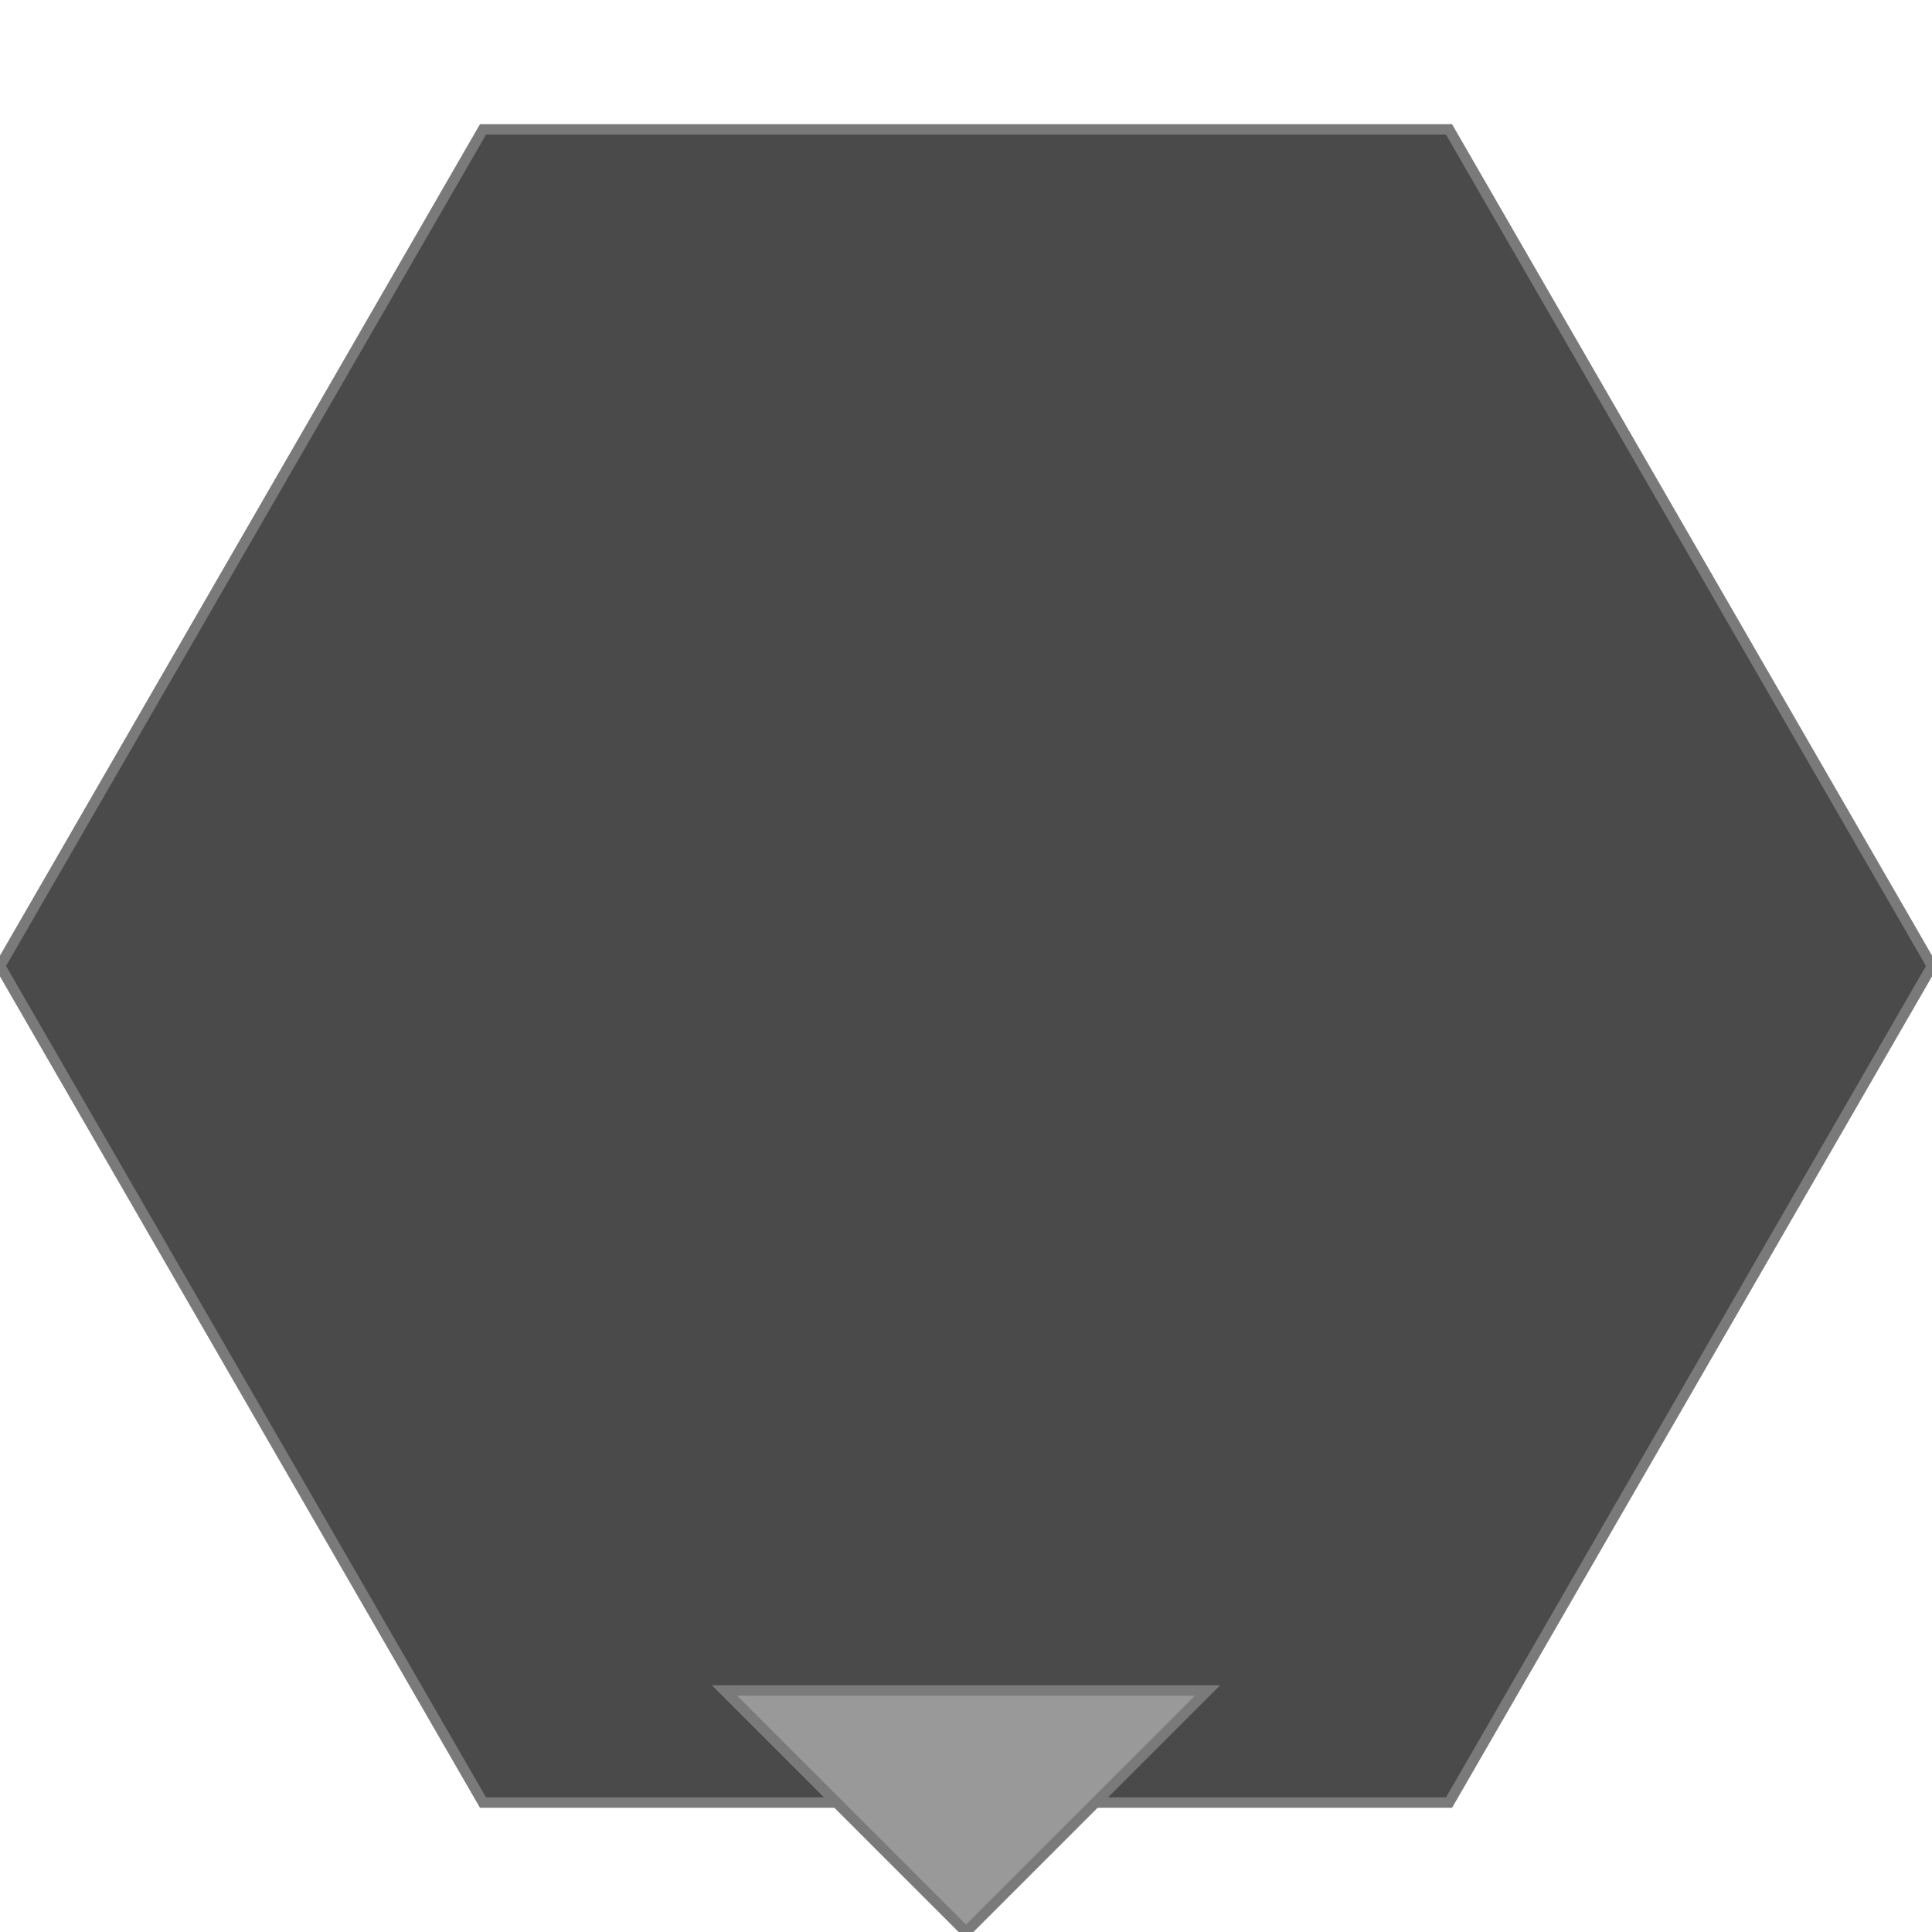
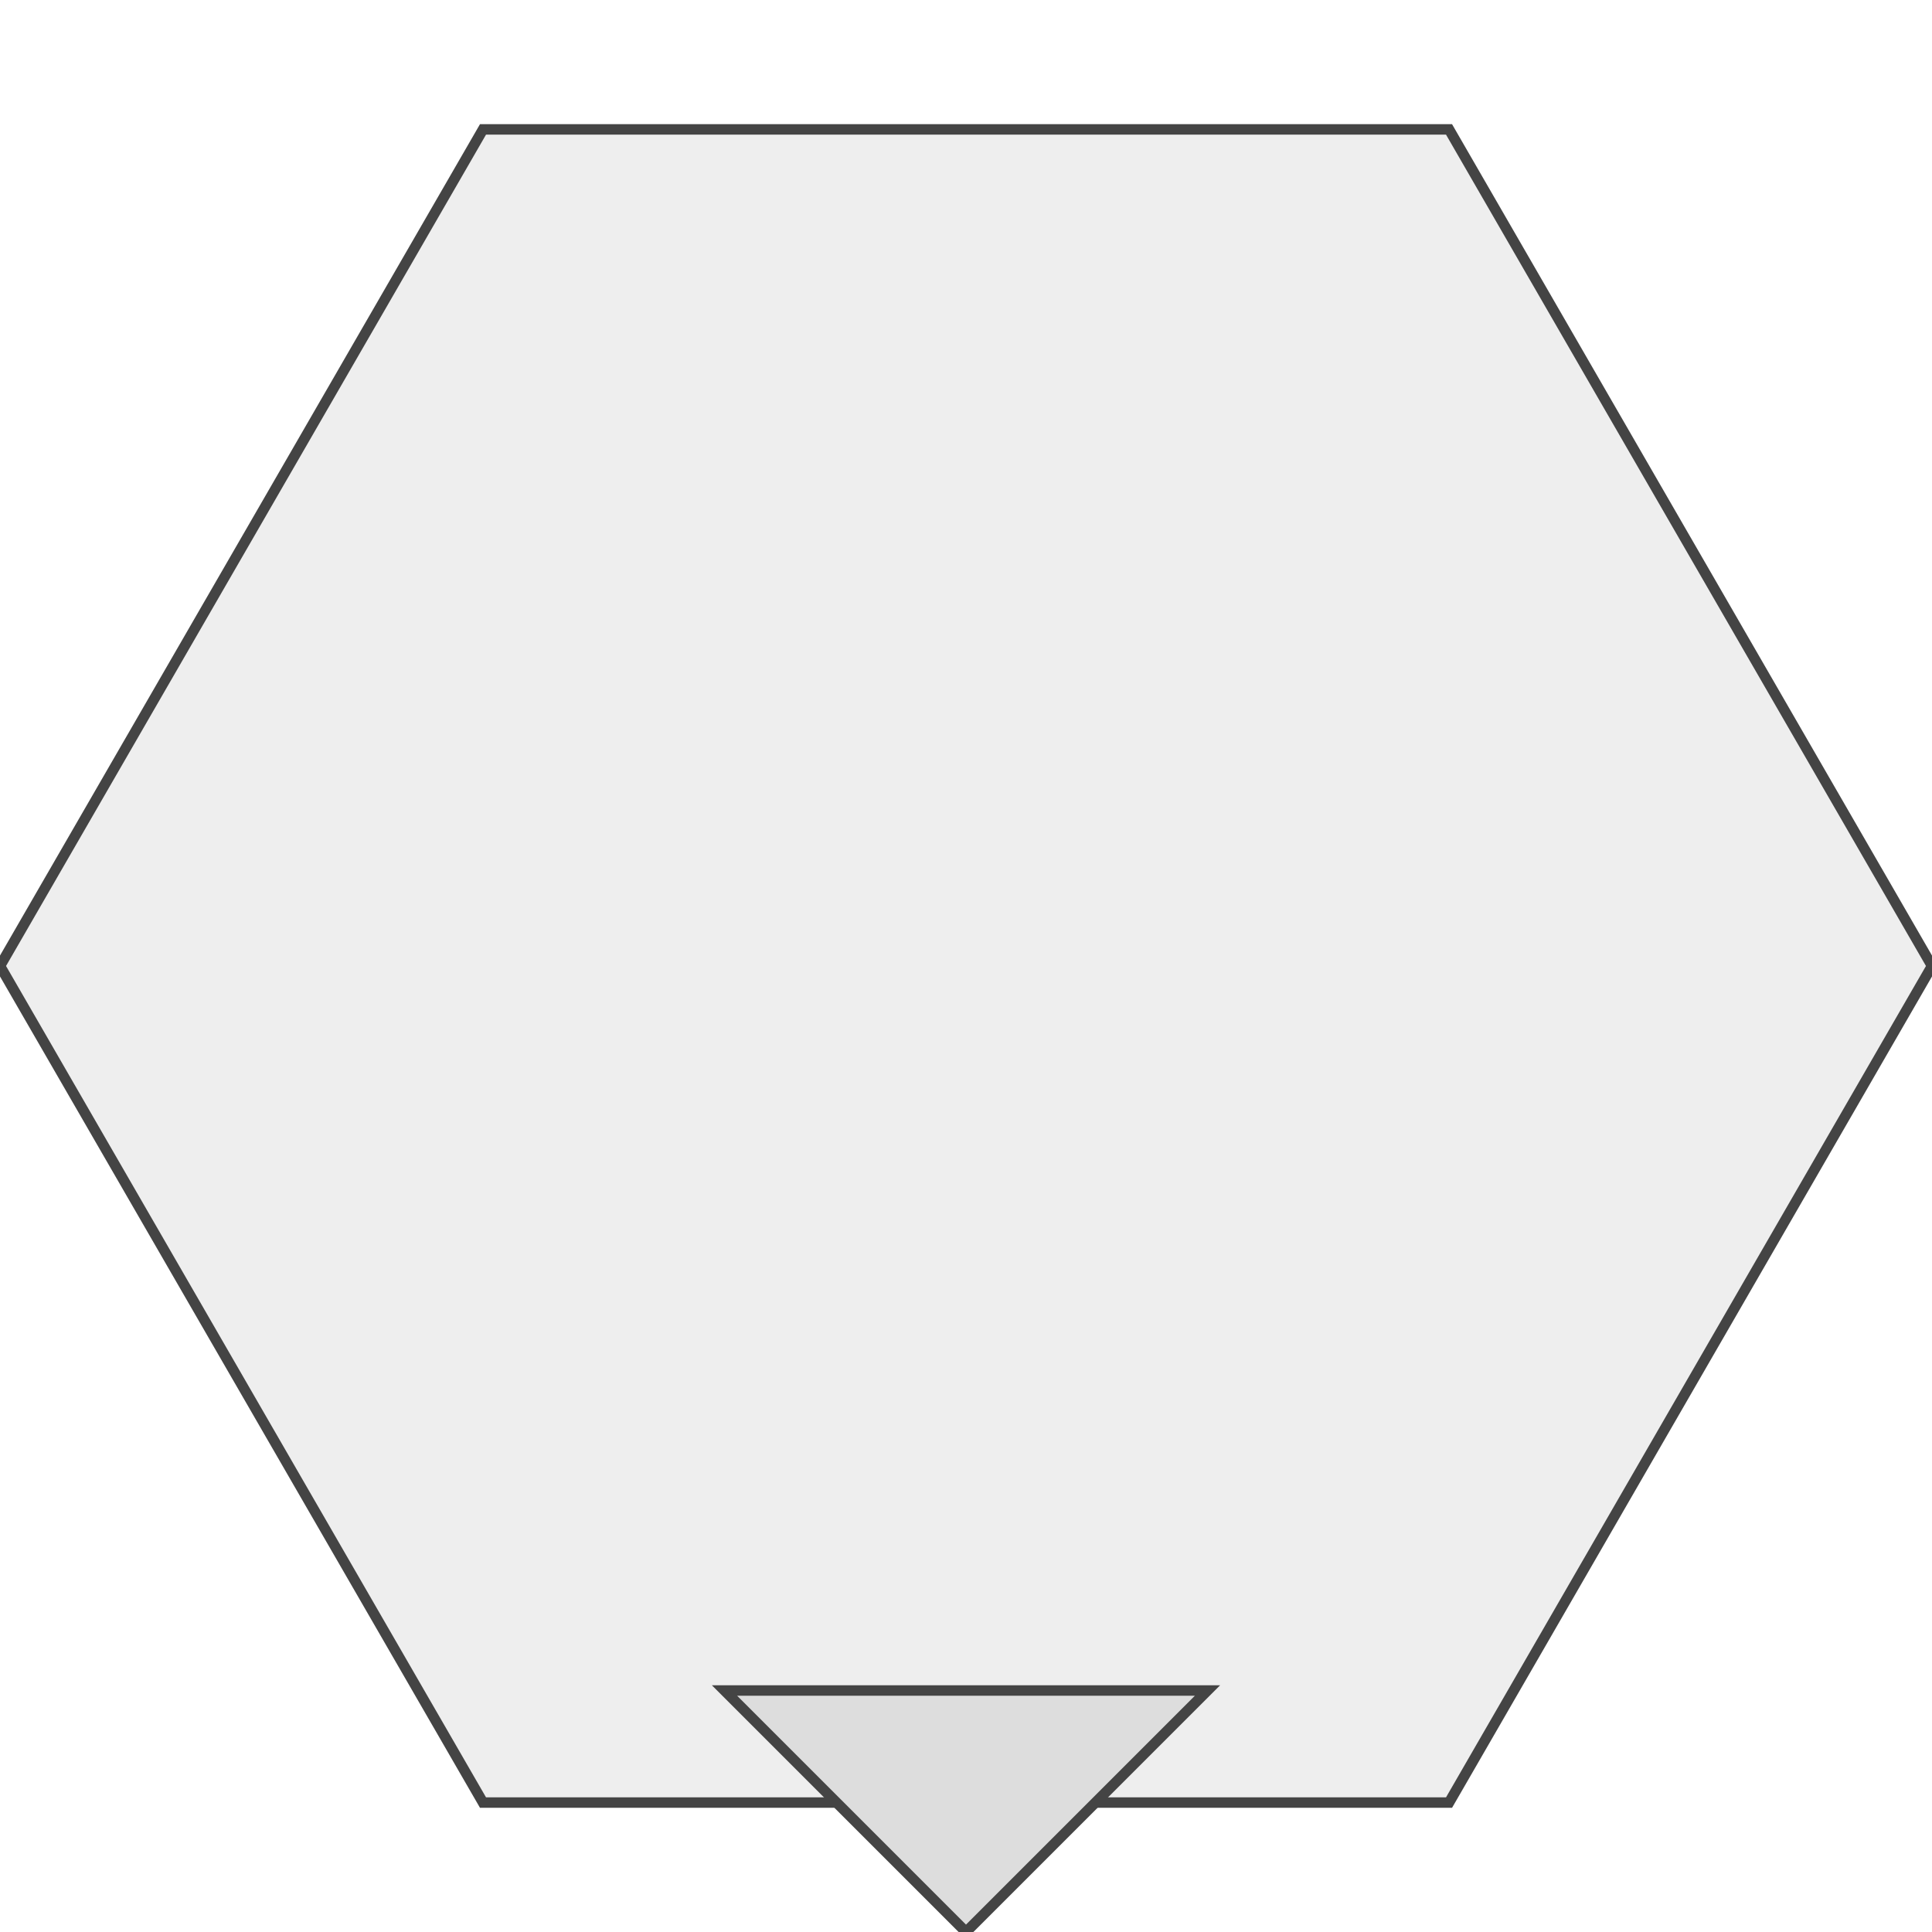
- <svg xmlns="http://www.w3.org/2000/svg" fill="#4a4a4a" height="800px" width="800px" version="1.1" id="Capa_1" viewBox="0 0 184.751 184.751" xml:space="preserve" stroke="#7a7a7a">
+ <svg xmlns="http://www.w3.org/2000/svg" fill="#EEE" height="800px" width="800px" version="1.1" id="Capa_1" viewBox="0 0 184.751 184.751" xml:space="preserve" stroke="#444">
  <g id="SVGRepo_bgCarrier" stroke-width="0" />
  <g id="SVGRepo_tracerCarrier" stroke-linecap="round" stroke-linejoin="round" />
  <g id="SVGRepo_iconCarrier">
    <path d="M0,92.375l46.188-80h92.378l46.185,80l-46.185,80H46.188L0,92.375z" />
-     <path fill="#999" d="M92.375,184.751 l-23.094,-23.094 l46.188,0 z" />
+     <path fill="#ddd" d="M92.375,184.751 l-23.094,-23.094 l46.188,0 z" />
  </g>
</svg>
